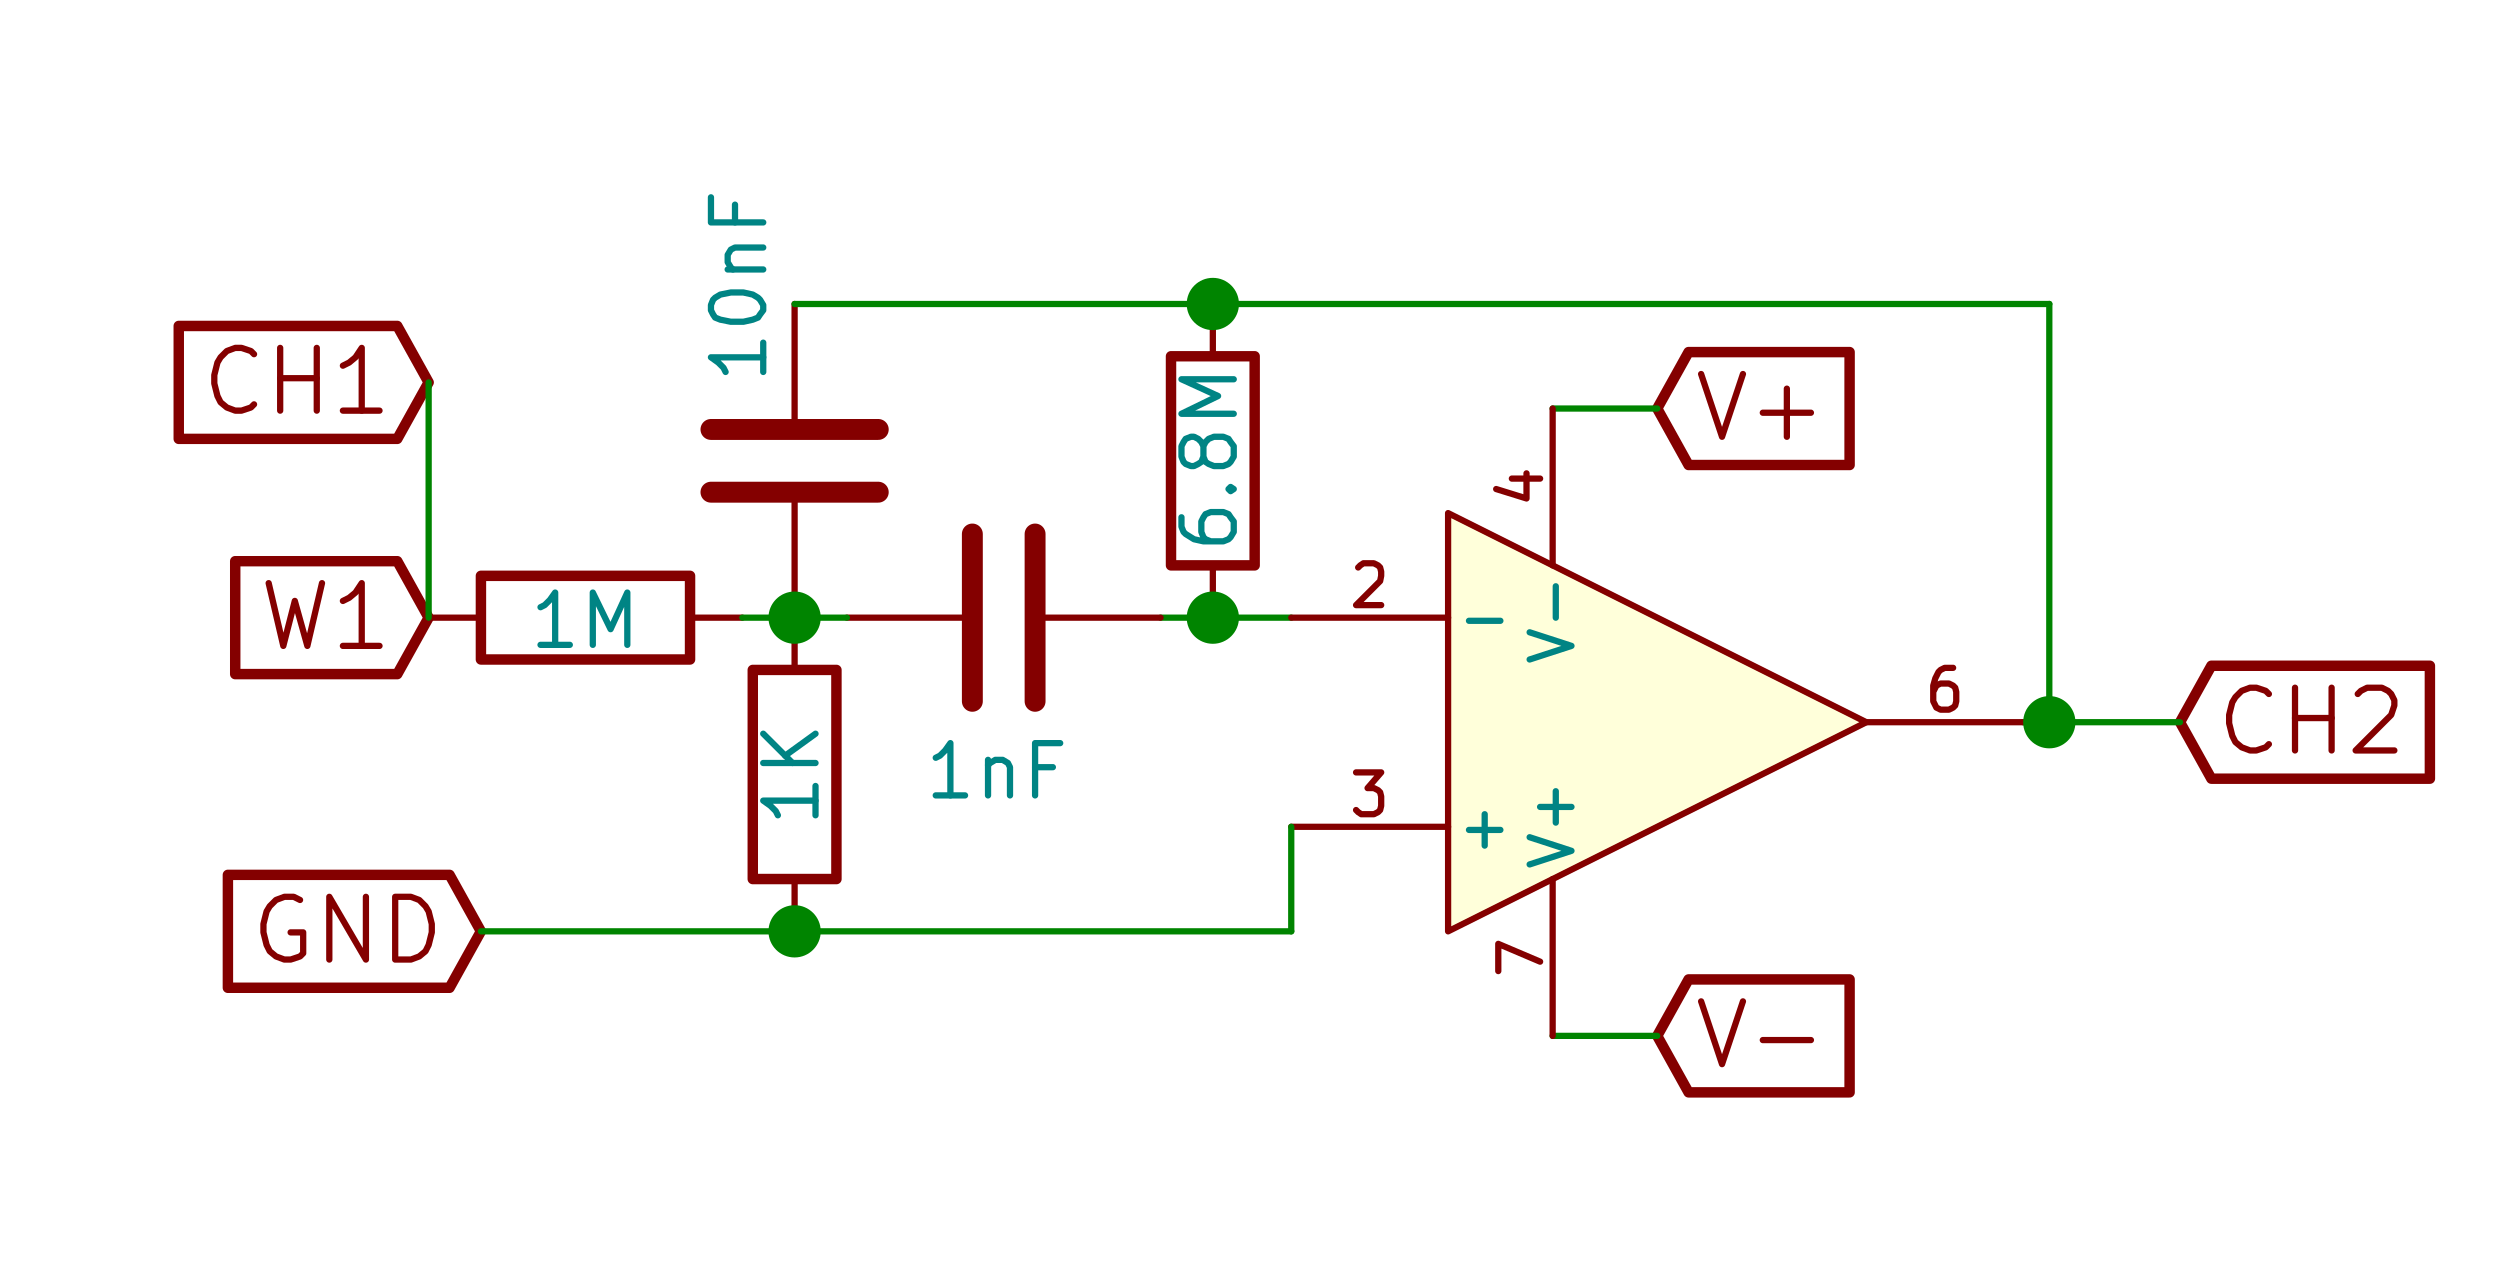
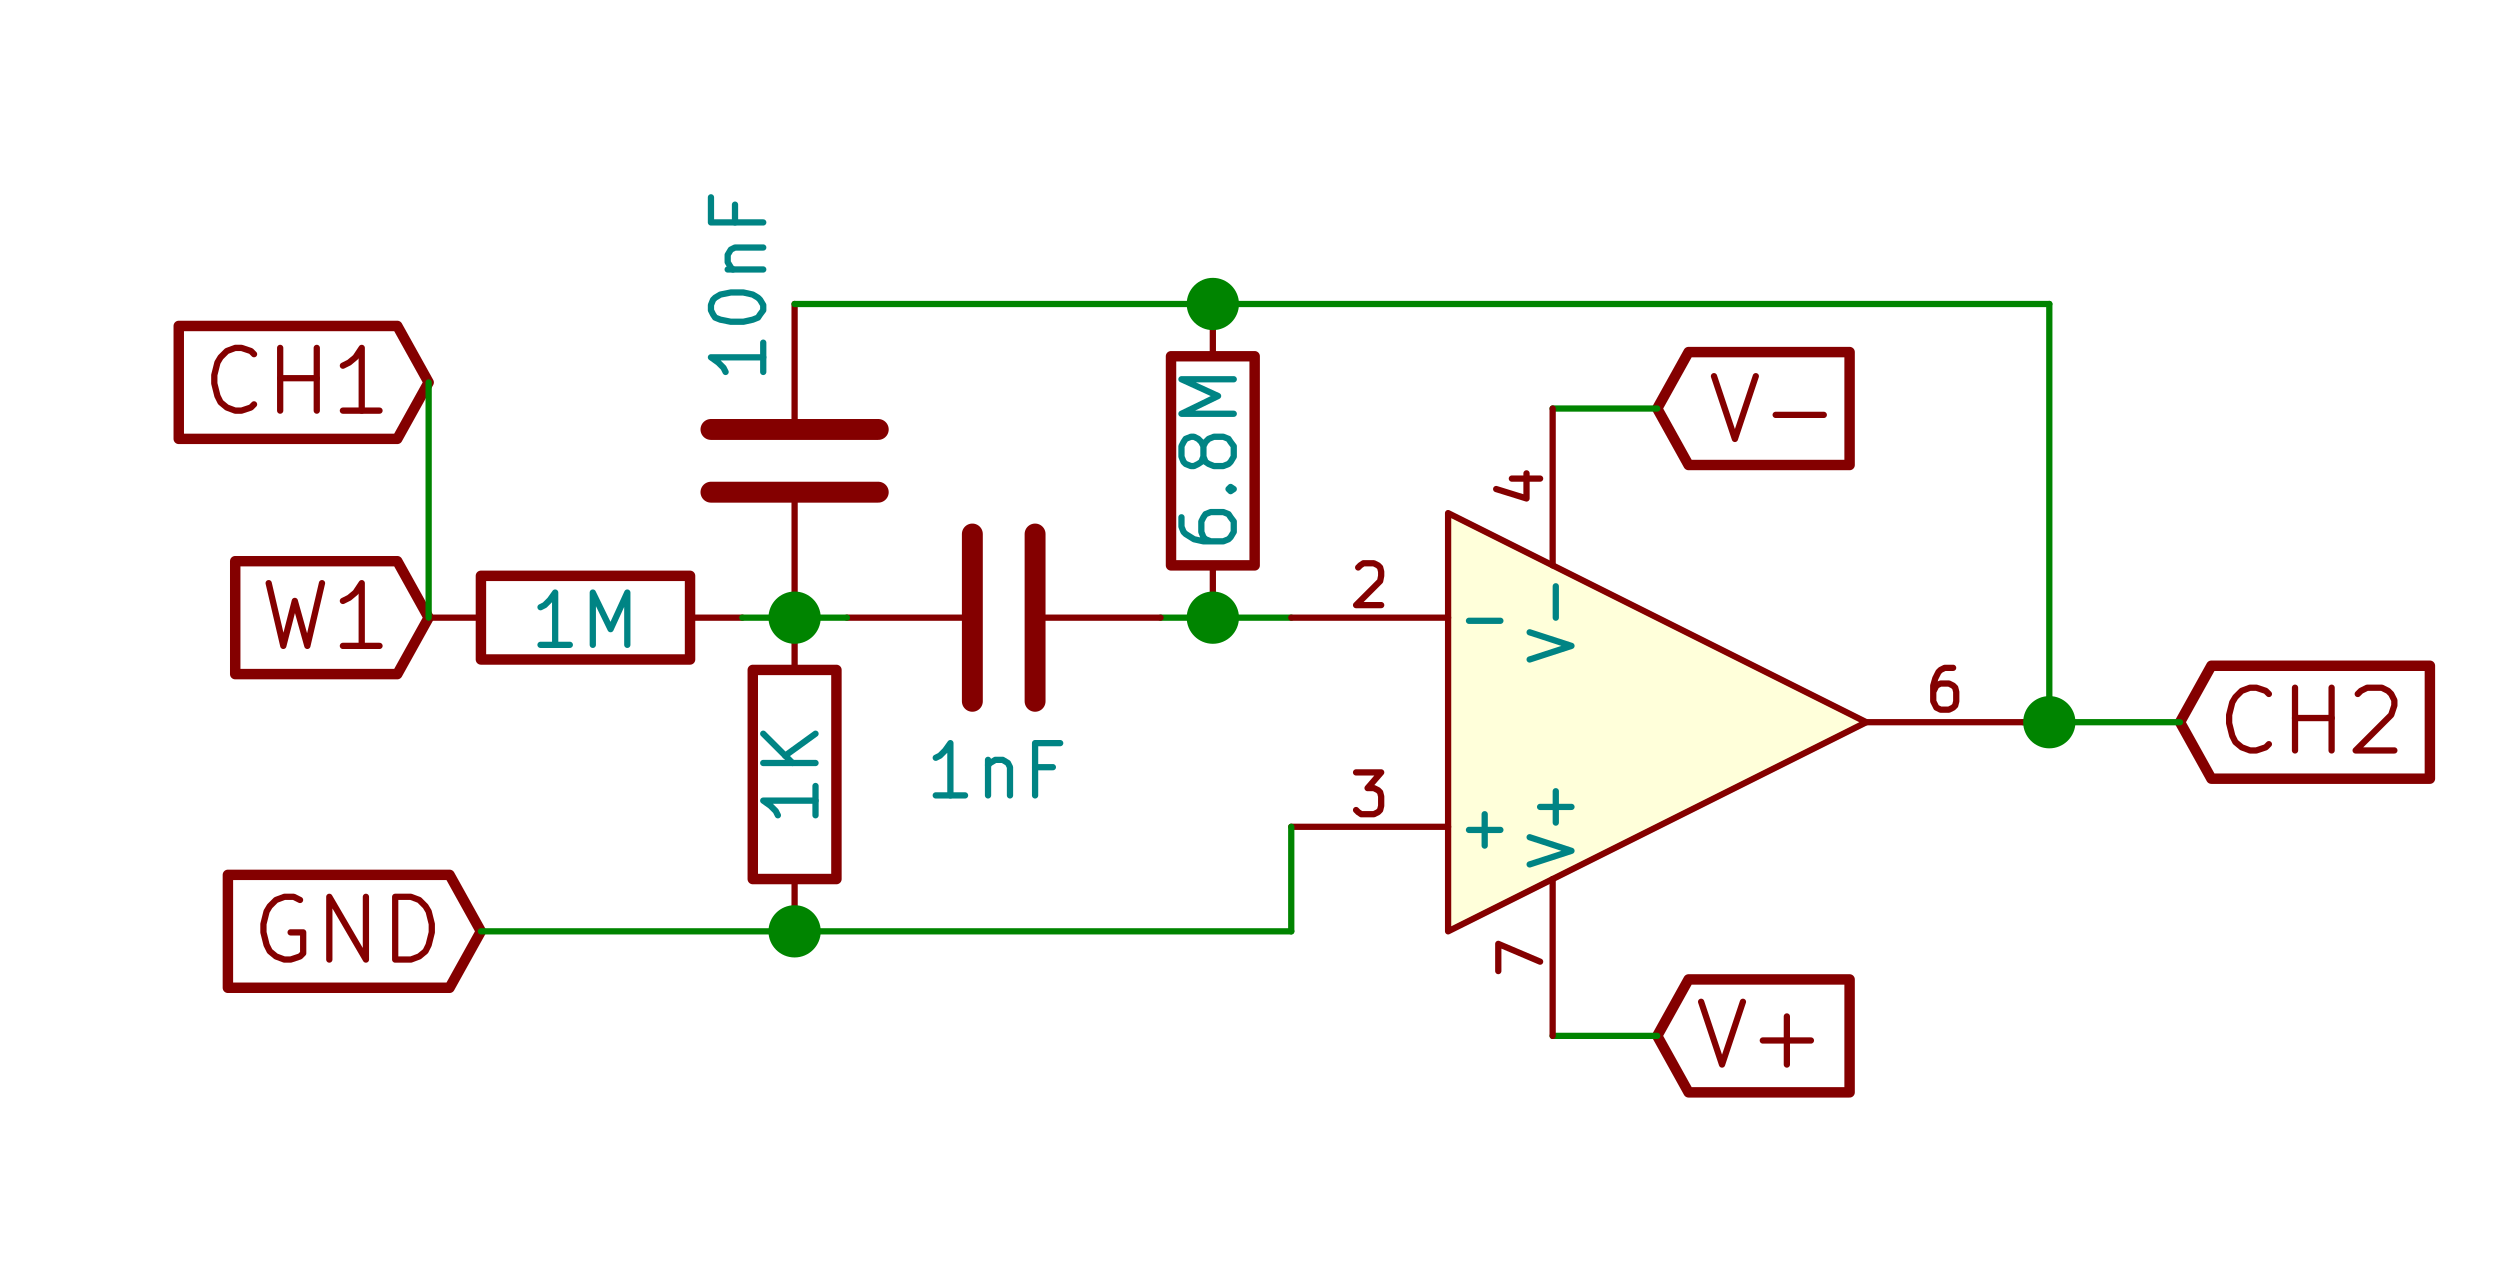
<svg xmlns="http://www.w3.org/2000/svg" version="1.1" width="6.073cm" height="3.086cm" viewBox="0 0 23910.102 12148.208" id="svg2">
  <defs id="defs418" />
  <g style="fill:#000000;fill-opacity:1;stroke:#000000;stroke-linecap:round;stroke-linejoin:round;stroke-opacity:1" id="g8" transform="translate(-4900.391,-8593.565)" />
  <g style="fill:#000000;fill-opacity:0;stroke:#000000;stroke-width:60;stroke-linecap:round;stroke-linejoin:round;stroke-opacity:1" id="g10" transform="translate(-4900.391,-8593.565)" />
-   <g style="fill:#840000;fill-opacity:0;stroke:#840000;stroke-width:60;stroke-linecap:round;stroke-linejoin:round;stroke-opacity:1" id="g12" transform="translate(-4900.391,-8593.565)">
+   <g style="fill:#840000;fill-opacity:0;stroke:#840000;stroke-width:60;stroke-linecap:round;stroke-linejoin:round;stroke-opacity:1" id="g12" transform="translate(-4777.358,-14572.942)">
    <path d="m 21170,18170 200,600 200,-600" id="path14" />
    <path d="m 21760,18540 460,0" id="path16" />
  </g>
  <g style="fill:#840000;fill-opacity:0;stroke:#840000;stroke-width:100;stroke-linecap:round;stroke-linejoin:round;stroke-opacity:1" id="g18" transform="translate(-4900.391,-8593.565)">
    <polyline fill="none;" points="20750,18500 21050,19040 22590,19040 22590,18500 22590,17960 21050,17960 20750,18500 " id="polyline20" />
  </g>
-   <g style="fill:#840000;fill-opacity:0;stroke:#840000;stroke-width:60;stroke-linecap:round;stroke-linejoin:round;stroke-opacity:1" id="g22" transform="translate(-4900.391,-8593.565)">
+   <g style="fill:#840000;fill-opacity:0;stroke:#840000;stroke-width:60;stroke-linecap:round;stroke-linejoin:round;stroke-opacity:1" id="g22" transform="translate(-4900.391,-2589.582)">
    <path d="m 21170,12170 200,600 200,-600" id="path24" />
    <path d="m 21760,12540 460,0" id="path26" />
    <path d="m 21990,12770 0,-460" id="path28" />
  </g>
  <g style="fill:#840000;fill-opacity:0;stroke:#840000;stroke-width:100;stroke-linecap:round;stroke-linejoin:round;stroke-opacity:1" id="g30" transform="translate(-4900.391,-8593.565)">
    <polyline fill="none;" points="20750,12500 21050,13040 22590,13040 22590,12500 22590,11960 21050,11960 20750,12500 " id="polyline32" />
  </g>
  <g style="fill:#840000;fill-opacity:0;stroke:#840000;stroke-width:0;stroke-linecap:round;stroke-linejoin:round;stroke-opacity:1" id="g34" transform="translate(-4900.391,-8593.565)" />
  <g style="fill:#840000;fill-opacity:0;stroke:#840000;stroke-width:100;stroke-linecap:round;stroke-linejoin:round;stroke-opacity:1" id="g36" transform="translate(-4900.391,-8593.565)">
    <rect x="12100" y="15000" width="800" height="2000" rx="0" id="rect38" />
  </g>
  <g style="fill:#840000;fill-opacity:0;stroke:#840000;stroke-width:60;stroke-linecap:round;stroke-linejoin:round;stroke-opacity:1" id="g40" transform="translate(-4900.391,-8593.565)">
    <path d="m 12500,15000 0,-500" id="path42" />
    <path d="m 12500,17000 0,500" id="path44" />
  </g>
  <g style="fill:#008484;fill-opacity:0;stroke:#008484;stroke-width:60;stroke-linecap:round;stroke-linejoin:round;stroke-opacity:1" id="g46" transform="translate(-4900.391,-8593.565)">
    <path d="m 12700,16110 0,280" id="path48" />
    <path d="m 12700,16250 -500,0 70,50 50,50 20,40" id="path50" />
    <path d="m 12700,15890 -500,0" id="path52" />
    <path d="m 12700,15610 -290,210" id="path54" />
    <path d="m 12200,15610 280,280" id="path56" />
  </g>
  <g style="fill:#840000;fill-opacity:0;stroke:#840000;stroke-width:60;stroke-linecap:round;stroke-linejoin:round;stroke-opacity:1" id="g58" transform="translate(-4900.391,-8593.565)">
    <path d="m 7470,14170 140,600 110,-430 120,430 140,-600" id="path60" />
    <path d="m 8530,14770 -350,0" id="path62" />
    <path d="m 8360,14770 0,-600 -60,90 -60,50 -60,30" id="path64" />
  </g>
  <g style="fill:#840000;fill-opacity:0;stroke:#840000;stroke-width:100;stroke-linecap:round;stroke-linejoin:round;stroke-opacity:1" id="g66" transform="translate(-4900.391,-8593.565)">
    <polyline fill="none;" points="9000,14500 8700,13960 7150,13960 7150,14500 7150,15040 8700,15040 9000,14500 " id="polyline68" />
  </g>
  <g style="fill:#840000;fill-opacity:0;stroke:#840000;stroke-width:60;stroke-linecap:round;stroke-linejoin:round;stroke-opacity:1" id="g70" transform="translate(-4900.391,-8593.565)">
    <path d="m 7770,17200 -60,-30 -90,0 -80,30 -60,60 -30,50 -30,120 0,80 30,120 30,60 60,50 80,30 60,0 90,-30 30,-30 0,-200 -120,0" id="path72" />
    <path d="m 8050,17770 0,-600 350,600 0,-600" id="path74" />
    <path d="m 8680,17770 0,-600 150,0 80,30 60,60 30,50 30,120 0,80 -30,120 -30,60 -60,50 -80,30 -150,0" id="path76" />
  </g>
  <g style="fill:#840000;fill-opacity:0;stroke:#840000;stroke-width:100;stroke-linecap:round;stroke-linejoin:round;stroke-opacity:1" id="g78" transform="translate(-4900.391,-8593.565)">
    <polyline fill="none;" points="9500,17500 9200,16960 7080,16960 7080,17500 7080,18040 9200,18040 9500,17500 " id="polyline80" />
  </g>
  <g style="fill:#840000;fill-opacity:0;stroke:#840000;stroke-width:60;stroke-linecap:round;stroke-linejoin:round;stroke-opacity:1" id="g82" transform="translate(-4900.391,-8593.565)">
    <path d="m 26600,15710 -30,30 -90,30 -60,0 -80,-30 -60,-50 -30,-60 -30,-120 0,-80 30,-120 30,-50 60,-60 80,-30 60,0 90,30 30,30" id="path84" />
    <path d="m 26850,15770 0,-600" id="path86" />
    <path d="m 26850,15460 350,0" id="path88" />
    <path d="m 27200,15770 0,-600" id="path90" />
    <path d="m 27450,15230 30,-30 60,-30 140,0 60,30 30,30 30,60 0,50 -30,90 -340,340 370,0" id="path92" />
  </g>
  <g style="fill:#840000;fill-opacity:0;stroke:#840000;stroke-width:100;stroke-linecap:round;stroke-linejoin:round;stroke-opacity:1" id="g94" transform="translate(-4900.391,-8593.565)">
    <polyline fill="none;" points="25750,15500 26050,16040 28140,16040 28140,15500 28140,14960 26050,14960 25750,15500 " id="polyline96" />
  </g>
  <g style="fill:#840000;fill-opacity:0;stroke:#840000;stroke-width:0;stroke-linecap:round;stroke-linejoin:round;stroke-opacity:1" id="g98" transform="translate(-4900.391,-8593.565)" />
  <g style="fill:#840000;fill-opacity:0;stroke:#840000;stroke-width:100;stroke-linecap:round;stroke-linejoin:round;stroke-opacity:1" id="g100" transform="translate(-4900.391,-8593.565)">
    <rect x="16100" y="12000" width="800" height="2000" rx="0" id="rect102" />
  </g>
  <g style="fill:#840000;fill-opacity:0;stroke:#840000;stroke-width:60;stroke-linecap:round;stroke-linejoin:round;stroke-opacity:1" id="g104" transform="translate(-4900.391,-8593.565)">
    <path d="m 16500,12000 0,-500" id="path106" />
    <path d="m 16500,14000 0,500" id="path108" />
  </g>
  <g style="fill:#008484;fill-opacity:0;stroke:#008484;stroke-width:60;stroke-linecap:round;stroke-linejoin:round;stroke-opacity:1" id="g110" transform="translate(-4900.391,-8593.565)">
    <path d="m 16200,13540 0,90 20,50 20,20 80,50 90,20 190,0 50,-20 20,-20 30,-50 0,-100 -30,-40 -20,-30 -50,-20 -120,0 -50,20 -20,30 -20,40 0,100 20,50 20,20 50,20" id="path112" />
    <path d="m 16650,13270 20,-20 30,20 -30,20 -20,-20 50,0" id="path114" />
    <path d="m 16410,12960 -20,50 -30,20 -40,20 -30,0 -50,-20 -20,-20 -20,-50 0,-100 20,-40 20,-30 50,-20 30,0 40,20 30,30 20,40 0,100 20,50 30,20 50,20 90,0 50,-20 20,-20 30,-50 0,-100 -30,-40 -20,-30 -50,-20 -90,0 -50,20 -30,30 -20,40" id="path116" />
    <path d="m 16700,12550 -500,0 350,-170 -350,-160 500,0" id="path118" />
  </g>
  <g style="fill:#008484;fill-opacity:0;stroke:#008484;stroke-width:0;stroke-linecap:round;stroke-linejoin:round;stroke-opacity:1" id="g120" transform="translate(-4900.391,-8593.565)" />
  <g style="fill:#840000;fill-opacity:0;stroke:#840000;stroke-width:0;stroke-linecap:round;stroke-linejoin:round;stroke-opacity:1" id="g122" transform="translate(-4900.391,-8593.565)" />
  <g style="fill:#840000;fill-opacity:0;stroke:#840000;stroke-width:100;stroke-linecap:round;stroke-linejoin:round;stroke-opacity:1" id="g124" transform="translate(-4900.391,-8593.565)">
    <rect x="9500" y="14100" width="2000" height="800" rx="0" id="rect126" />
  </g>
  <g style="fill:#840000;fill-opacity:0;stroke:#840000;stroke-width:60;stroke-linecap:round;stroke-linejoin:round;stroke-opacity:1" id="g128" transform="translate(-4900.391,-8593.565)">
    <path d="m 9500,14500 -500,0" id="path130" />
    <path d="m 11500,14500 500,0" id="path132" />
  </g>
  <g style="fill:#008484;fill-opacity:0;stroke:#008484;stroke-width:60;stroke-linecap:round;stroke-linejoin:round;stroke-opacity:1" id="g134" transform="translate(-4900.391,-8593.565)">
    <path d="m 10350,14760 -280,0" id="path136" />
    <path d="m 10210,14760 0,-500 -50,70 -50,50 -40,20" id="path138" />
    <path d="m 10570,14760 0,-500 170,350 160,-350 0,500" id="path140" />
  </g>
  <g style="fill:#008400;fill-opacity:0;stroke:#008400;stroke-width:60;stroke-linecap:round;stroke-linejoin:round;stroke-opacity:1" id="g142" transform="translate(-4900.391,-8593.565)">
    <path d="m 20750,18500 -1000,0" id="path144" />
    <path d="m 20750,12500 -1000,0" id="path146" />
    <path d="m 16000,14500 1250,0" id="path148" />
    <path d="m 24250,15500 1500,0" id="path150" />
  </g>
  <g style="fill:#008400;fill-opacity:0;stroke:#008400;stroke-width:0;stroke-linecap:round;stroke-linejoin:round;stroke-opacity:1" id="g152" transform="translate(-4900.391,-8593.565)" />
  <g style="fill:#840000;fill-opacity:0;stroke:#840000;stroke-width:0;stroke-linecap:round;stroke-linejoin:round;stroke-opacity:1" id="g154" transform="translate(-4900.391,-8593.565)" />
  <g style="fill:#ffffc2;fill-opacity:0;stroke:#ffffc2;stroke-width:0;stroke-linecap:round;stroke-linejoin:round;stroke-opacity:1" id="g156" transform="translate(-4900.391,-8593.565)" />
  <g style="fill:#ffffc2;fill-opacity:0.6;stroke:#ffffc2;stroke-width:0;stroke-linecap:round;stroke-linejoin:round;stroke-opacity:1" id="g158" transform="translate(-4900.391,-8593.565)">
    <polyline style="fill-rule:evenodd" points="18750,17500 22750,15500 18750,13500 18750,17500 " id="polyline160" />
  </g>
  <g style="fill:#840000;fill-opacity:0.6;stroke:#840000;stroke-width:0;stroke-linecap:round;stroke-linejoin:round;stroke-opacity:1" id="g162" transform="translate(-4900.391,-8593.565)" />
  <g style="fill:#840000;fill-opacity:0;stroke:#840000;stroke-width:60;stroke-linecap:round;stroke-linejoin:round;stroke-opacity:1" id="g164" transform="translate(-4900.391,-8593.565)">
    <polyline fill="none;" points="18750,17500 22750,15500 18750,13500 18750,17500 " id="polyline166" />
    <path d="m 19750,14000 0,-1500" id="path168" />
  </g>
  <g style="fill:#008484;fill-opacity:0;stroke:#008484;stroke-width:60;stroke-linecap:round;stroke-linejoin:round;stroke-opacity:1" id="g170" transform="translate(-4900.391,-8593.565)">
    <path d="m 19530,14900 400,-130 -400,-130" id="path172" />
    <path d="m 19780,14500 0,-300" id="path174" />
  </g>
  <g style="fill:#840000;fill-opacity:0;stroke:#840000;stroke-width:60;stroke-linecap:round;stroke-linejoin:round;stroke-opacity:1" id="g176" transform="translate(-4900.391,-8593.565)">
    <path d="m 19360,13170 270,0" id="path178" />
    <path d="m 19210,13270 290,90 0,-240" id="path180" />
    <path d="m 19750,17000 0,1500" id="path182" />
  </g>
  <g style="fill:#008484;fill-opacity:0;stroke:#008484;stroke-width:60;stroke-linecap:round;stroke-linejoin:round;stroke-opacity:1" id="g184" transform="translate(-4900.391,-8593.565)">
    <path d="m 19530,16860 400,-130 -400,-130" id="path186" />
    <path d="m 19780,16460 0,-300" id="path188" />
    <path d="m 19930,16310 -300,0" id="path190" />
  </g>
  <g style="fill:#840000;fill-opacity:0;stroke:#840000;stroke-width:60;stroke-linecap:round;stroke-linejoin:round;stroke-opacity:1" id="g192" transform="translate(-4900.391,-8593.565)">
    <path d="m 19230,17880 0,-260 400,170" id="path194" />
    <path d="m 18750,14500 -1500,0" id="path196" />
  </g>
  <g style="fill:#008484;fill-opacity:0;stroke:#008484;stroke-width:60;stroke-linecap:round;stroke-linejoin:round;stroke-opacity:1" id="g198" transform="translate(-4900.391,-8593.565)">
    <path d="m 18950,14530 300,0" id="path200" />
  </g>
  <g style="fill:#840000;fill-opacity:0;stroke:#840000;stroke-width:60;stroke-linecap:round;stroke-linejoin:round;stroke-opacity:1" id="g202" transform="translate(-4900.391,-8593.565)">
    <path d="m 17890,14020 20,-20 30,-20 100,0 40,20 20,20 10,40 0,40 -10,50 -230,230 240,0" id="path204" />
    <path d="m 18750,16500 -1500,0" id="path206" />
  </g>
  <g style="fill:#008484;fill-opacity:0;stroke:#008484;stroke-width:60;stroke-linecap:round;stroke-linejoin:round;stroke-opacity:1" id="g208" transform="translate(-4900.391,-8593.565)">
    <path d="m 18950,16530 300,0" id="path210" />
    <path d="m 19100,16680 0,-300" id="path212" />
  </g>
  <g style="fill:#840000;fill-opacity:0;stroke:#840000;stroke-width:60;stroke-linecap:round;stroke-linejoin:round;stroke-opacity:1" id="g214" transform="translate(-4900.391,-8593.565)">
    <path d="m 17870,15980 240,0 -130,150 60,0 40,20 20,20 10,40 0,90 -10,40 -20,20 -40,20 -120,0 -30,-20 -20,-20" id="path216" />
    <path d="m 22750,15500 1500,0" id="path218" />
    <path d="m 23580,14980 -80,0 -40,20 -20,20 -30,60 -20,70 0,150 20,40 10,20 40,20 80,0 40,-20 20,-20 10,-40 0,-90 -10,-40 -20,-20 -40,-20 -80,0 -40,20 -10,20 -20,40" id="path220" />
  </g>
  <g style="fill:#008400;fill-opacity:0;stroke:#008400;stroke-width:60;stroke-linecap:round;stroke-linejoin:round;stroke-opacity:1" id="g276" transform="translate(-4900.391,-8593.565)">
    <path d="m 24500,11500 0,4000" id="path278" />
  </g>
  <g style="fill:#008400;fill-opacity:0;stroke:#008400;stroke-width:0;stroke-linecap:round;stroke-linejoin:round;stroke-opacity:1" id="g280" transform="translate(-4900.391,-8593.565)" />
  <g style="fill:#008400;fill-opacity:1;stroke:#008400;stroke-width:100;stroke-linecap:round;stroke-linejoin:round;stroke-opacity:1" id="g282" transform="translate(-4900.391,-8593.565)">
    <circle cx="24500" cy="15500" r="200" id="circle284" />
  </g>
  <g style="fill:#008400;fill-opacity:1;stroke:#008400;stroke-width:0;stroke-linecap:round;stroke-linejoin:round;stroke-opacity:1" id="g286" transform="translate(-4900.391,-8593.565)" />
  <g style="fill:#840000;fill-opacity:1;stroke:#840000;stroke-width:0;stroke-linecap:round;stroke-linejoin:round;stroke-opacity:1" id="g288" transform="translate(-4900.391,-8593.565)" />
  <g style="fill:#840000;fill-opacity:0;stroke:#840000;stroke-width:200;stroke-linecap:round;stroke-linejoin:round;stroke-opacity:1" id="g290" transform="translate(-4900.391,-8593.565)">
    <polyline fill="none;" points="11700,13300 13300,13300 " id="polyline292" />
    <polyline fill="none;" points="11700,12700 13300,12700 " id="polyline294" />
  </g>
  <g style="fill:#840000;fill-opacity:0;stroke:#840000;stroke-width:60;stroke-linecap:round;stroke-linejoin:round;stroke-opacity:1" id="g296" transform="translate(-4900.391,-8593.565)">
    <path d="m 12500,12600 0,-1100" id="path298" />
    <path d="m 12500,13400 0,1100" id="path300" />
  </g>
  <g style="fill:#008484;fill-opacity:0;stroke:#008484;stroke-width:60;stroke-linecap:round;stroke-linejoin:round;stroke-opacity:1" id="g302" transform="translate(-4900.391,-8593.565)">
    <path d="m 12200,11870 0,280" id="path304" />
    <path d="m 12200,12010 -500,0 70,50 50,50 20,40" id="path306" />
    <path d="m 11700,11560 0,-50 20,-50 20,-20 50,-30 100,-20 120,0 90,20 50,30 20,20 30,50 0,50 -30,40 -20,30 -50,20 -90,20 -120,0 -100,-20 -50,-20 -20,-30 -20,-40" id="path308" />
    <path d="m 11860,11170 340,0" id="path310" />
    <path d="m 11910,11170 -20,-20 -30,-50 0,-70 30,-50 40,-20 270,0" id="path312" />
    <path d="m 11930,10550 0,170" id="path314" />
    <path d="m 12200,10720 -500,0 0,-240" id="path316" />
  </g>
  <g style="fill:#008484;fill-opacity:0;stroke:#008484;stroke-width:0;stroke-linecap:round;stroke-linejoin:round;stroke-opacity:1" id="g318" transform="translate(-4900.391,-8593.565)" />
  <g style="fill:#840000;fill-opacity:0;stroke:#840000;stroke-width:0;stroke-linecap:round;stroke-linejoin:round;stroke-opacity:1" id="g320" transform="translate(-4900.391,-8593.565)" />
  <g style="fill:#840000;fill-opacity:0;stroke:#840000;stroke-width:200;stroke-linecap:round;stroke-linejoin:round;stroke-opacity:1" id="g322" transform="translate(-4900.391,-8593.565)">
    <polyline fill="none;" points="14200,13700 14200,15300 " id="polyline324" />
    <polyline fill="none;" points="14800,13700 14800,15300 " id="polyline326" />
  </g>
  <g style="fill:#840000;fill-opacity:0;stroke:#840000;stroke-width:60;stroke-linecap:round;stroke-linejoin:round;stroke-opacity:1" id="g328" transform="translate(-4900.391,-8593.565)">
    <path d="m 14900,14500 1100,0" id="path330" />
    <path d="m 14100,14500 -1100,0" id="path332" />
  </g>
  <g style="fill:#008484;fill-opacity:0;stroke:#008484;stroke-width:60;stroke-linecap:round;stroke-linejoin:round;stroke-opacity:1" id="g334" transform="translate(-4900.391,-8593.565)">
    <path d="m 14130,16200 -280,0" id="path336" />
    <path d="m 13990,16200 0,-500 -50,70 -50,50 -40,20" id="path338" />
    <path d="m 14350,15860 0,340" id="path340" />
    <path d="m 14350,15910 20,-20 50,-30 70,0 50,30 20,40 0,270" id="path342" />
    <path d="m 14970,15930 -170,0" id="path344" />
    <path d="m 14800,16200 0,-500 240,0" id="path346" />
  </g>
  <g style="fill:#008400;fill-opacity:0;stroke:#008400;stroke-width:60;stroke-linecap:round;stroke-linejoin:round;stroke-opacity:1" id="g348" transform="translate(-4900.391,-8593.565)">
    <path d="m 12000,14500 1000,0" id="path350" />
  </g>
  <g style="fill:#008400;fill-opacity:0;stroke:#008400;stroke-width:0;stroke-linecap:round;stroke-linejoin:round;stroke-opacity:1" id="g352" transform="translate(-4900.391,-8593.565)" />
  <g style="fill:#008400;fill-opacity:1;stroke:#008400;stroke-width:100;stroke-linecap:round;stroke-linejoin:round;stroke-opacity:1" id="g354" transform="translate(-4900.391,-8593.565)">
    <circle cx="16500" cy="14500" r="200" id="circle356" />
  </g>
  <g style="fill:#008400;fill-opacity:1;stroke:#008400;stroke-width:0;stroke-linecap:round;stroke-linejoin:round;stroke-opacity:1" id="g358" transform="translate(-4900.391,-8593.565)" />
  <g style="fill:#008400;fill-opacity:1;stroke:#008400;stroke-width:100;stroke-linecap:round;stroke-linejoin:round;stroke-opacity:1" id="g360" transform="translate(-4900.391,-8593.565)">
    <circle cx="12500" cy="14500" r="200" id="circle362" />
  </g>
  <g style="fill:#008400;fill-opacity:1;stroke:#008400;stroke-width:60;stroke-linecap:round;stroke-linejoin:round;stroke-opacity:1" id="g364" transform="translate(-4900.391,-8593.565)" />
  <g style="fill:#008400;fill-opacity:0;stroke:#008400;stroke-width:60;stroke-linecap:round;stroke-linejoin:round;stroke-opacity:1" id="g366" transform="translate(-4900.391,-8593.565)">
    <path d="m 12500,11500 12000,0" id="path368" />
  </g>
  <g style="fill:#008400;fill-opacity:0;stroke:#008400;stroke-width:0;stroke-linecap:round;stroke-linejoin:round;stroke-opacity:1" id="g370" transform="translate(-4900.391,-8593.565)" />
  <g style="fill:#008400;fill-opacity:1;stroke:#008400;stroke-width:100;stroke-linecap:round;stroke-linejoin:round;stroke-opacity:1" id="g372" transform="translate(-4900.391,-8593.565)">
    <circle cx="16500" cy="11500" r="200" id="circle374" />
  </g>
  <g style="fill:#008400;fill-opacity:1;stroke:#008400;stroke-width:60;stroke-linecap:round;stroke-linejoin:round;stroke-opacity:1" id="g376" transform="translate(-4900.391,-8593.565)" />
  <g style="fill:#008400;fill-opacity:0;stroke:#008400;stroke-width:60;stroke-linecap:round;stroke-linejoin:round;stroke-opacity:1" id="g378" transform="translate(-4900.391,-8593.565)">
    <path d="m 17250,17500 0,-1000" id="path380" />
    <path d="m 9500,17500 7750,0" id="path382" />
  </g>
  <g style="fill:#008400;fill-opacity:0;stroke:#008400;stroke-width:0;stroke-linecap:round;stroke-linejoin:round;stroke-opacity:1" id="g384" transform="translate(-4900.391,-8593.565)" />
  <g style="fill:#008400;fill-opacity:1;stroke:#008400;stroke-width:100;stroke-linecap:round;stroke-linejoin:round;stroke-opacity:1" id="g386" transform="translate(-4900.391,-8593.565)">
    <circle cx="12500" cy="17500" r="200" id="circle388" />
  </g>
  <g style="fill:#008400;fill-opacity:1;stroke:#008400;stroke-width:60;stroke-linecap:round;stroke-linejoin:round;stroke-opacity:1" id="g390" transform="translate(-4900.391,-8593.565)" />
  <g style="fill:#840000;fill-opacity:0;stroke:#840000;stroke-width:60;stroke-linecap:round;stroke-linejoin:round;stroke-opacity:1" id="g392" transform="translate(-4900.391,-8593.565)">
    <path d="m 7330,12460 -30,30 -90,30 -60,0 -80,-30 -60,-50 -30,-60 -30,-120 0,-80 30,-120 30,-50 60,-60 80,-30 60,0 90,30 30,30" id="path394" />
    <path d="m 7580,12520 0,-600" id="path396" />
    <path d="m 7580,12210 350,0" id="path398" />
    <path d="m 7930,12520 0,-600" id="path400" />
    <path d="m 8530,12520 -350,0" id="path402" />
    <path d="m 8360,12520 0,-600 -60,90 -60,50 -60,30" id="path404" />
  </g>
  <g style="fill:#840000;fill-opacity:0;stroke:#840000;stroke-width:100;stroke-linecap:round;stroke-linejoin:round;stroke-opacity:1" id="g406" transform="translate(-4900.391,-8593.565)">
    <polyline fill="none;" points="9000,12250 8700,11710 6610,11710 6610,12250 6610,12790 8700,12790 9000,12250 " id="polyline408" />
  </g>
  <g style="fill:#840000;fill-opacity:0;stroke:#840000;stroke-width:60;stroke-linecap:round;stroke-linejoin:round;stroke-opacity:1" id="g410" transform="translate(-4900.391,-8593.565)" />
  <g style="fill:#008400;fill-opacity:0;stroke:#008400;stroke-width:60;stroke-linecap:round;stroke-linejoin:round;stroke-opacity:1" id="g412" transform="translate(-4900.391,-8593.565)">
    <path d="m 9000,12250 0,2250" id="path414" />
  </g>
</svg>
